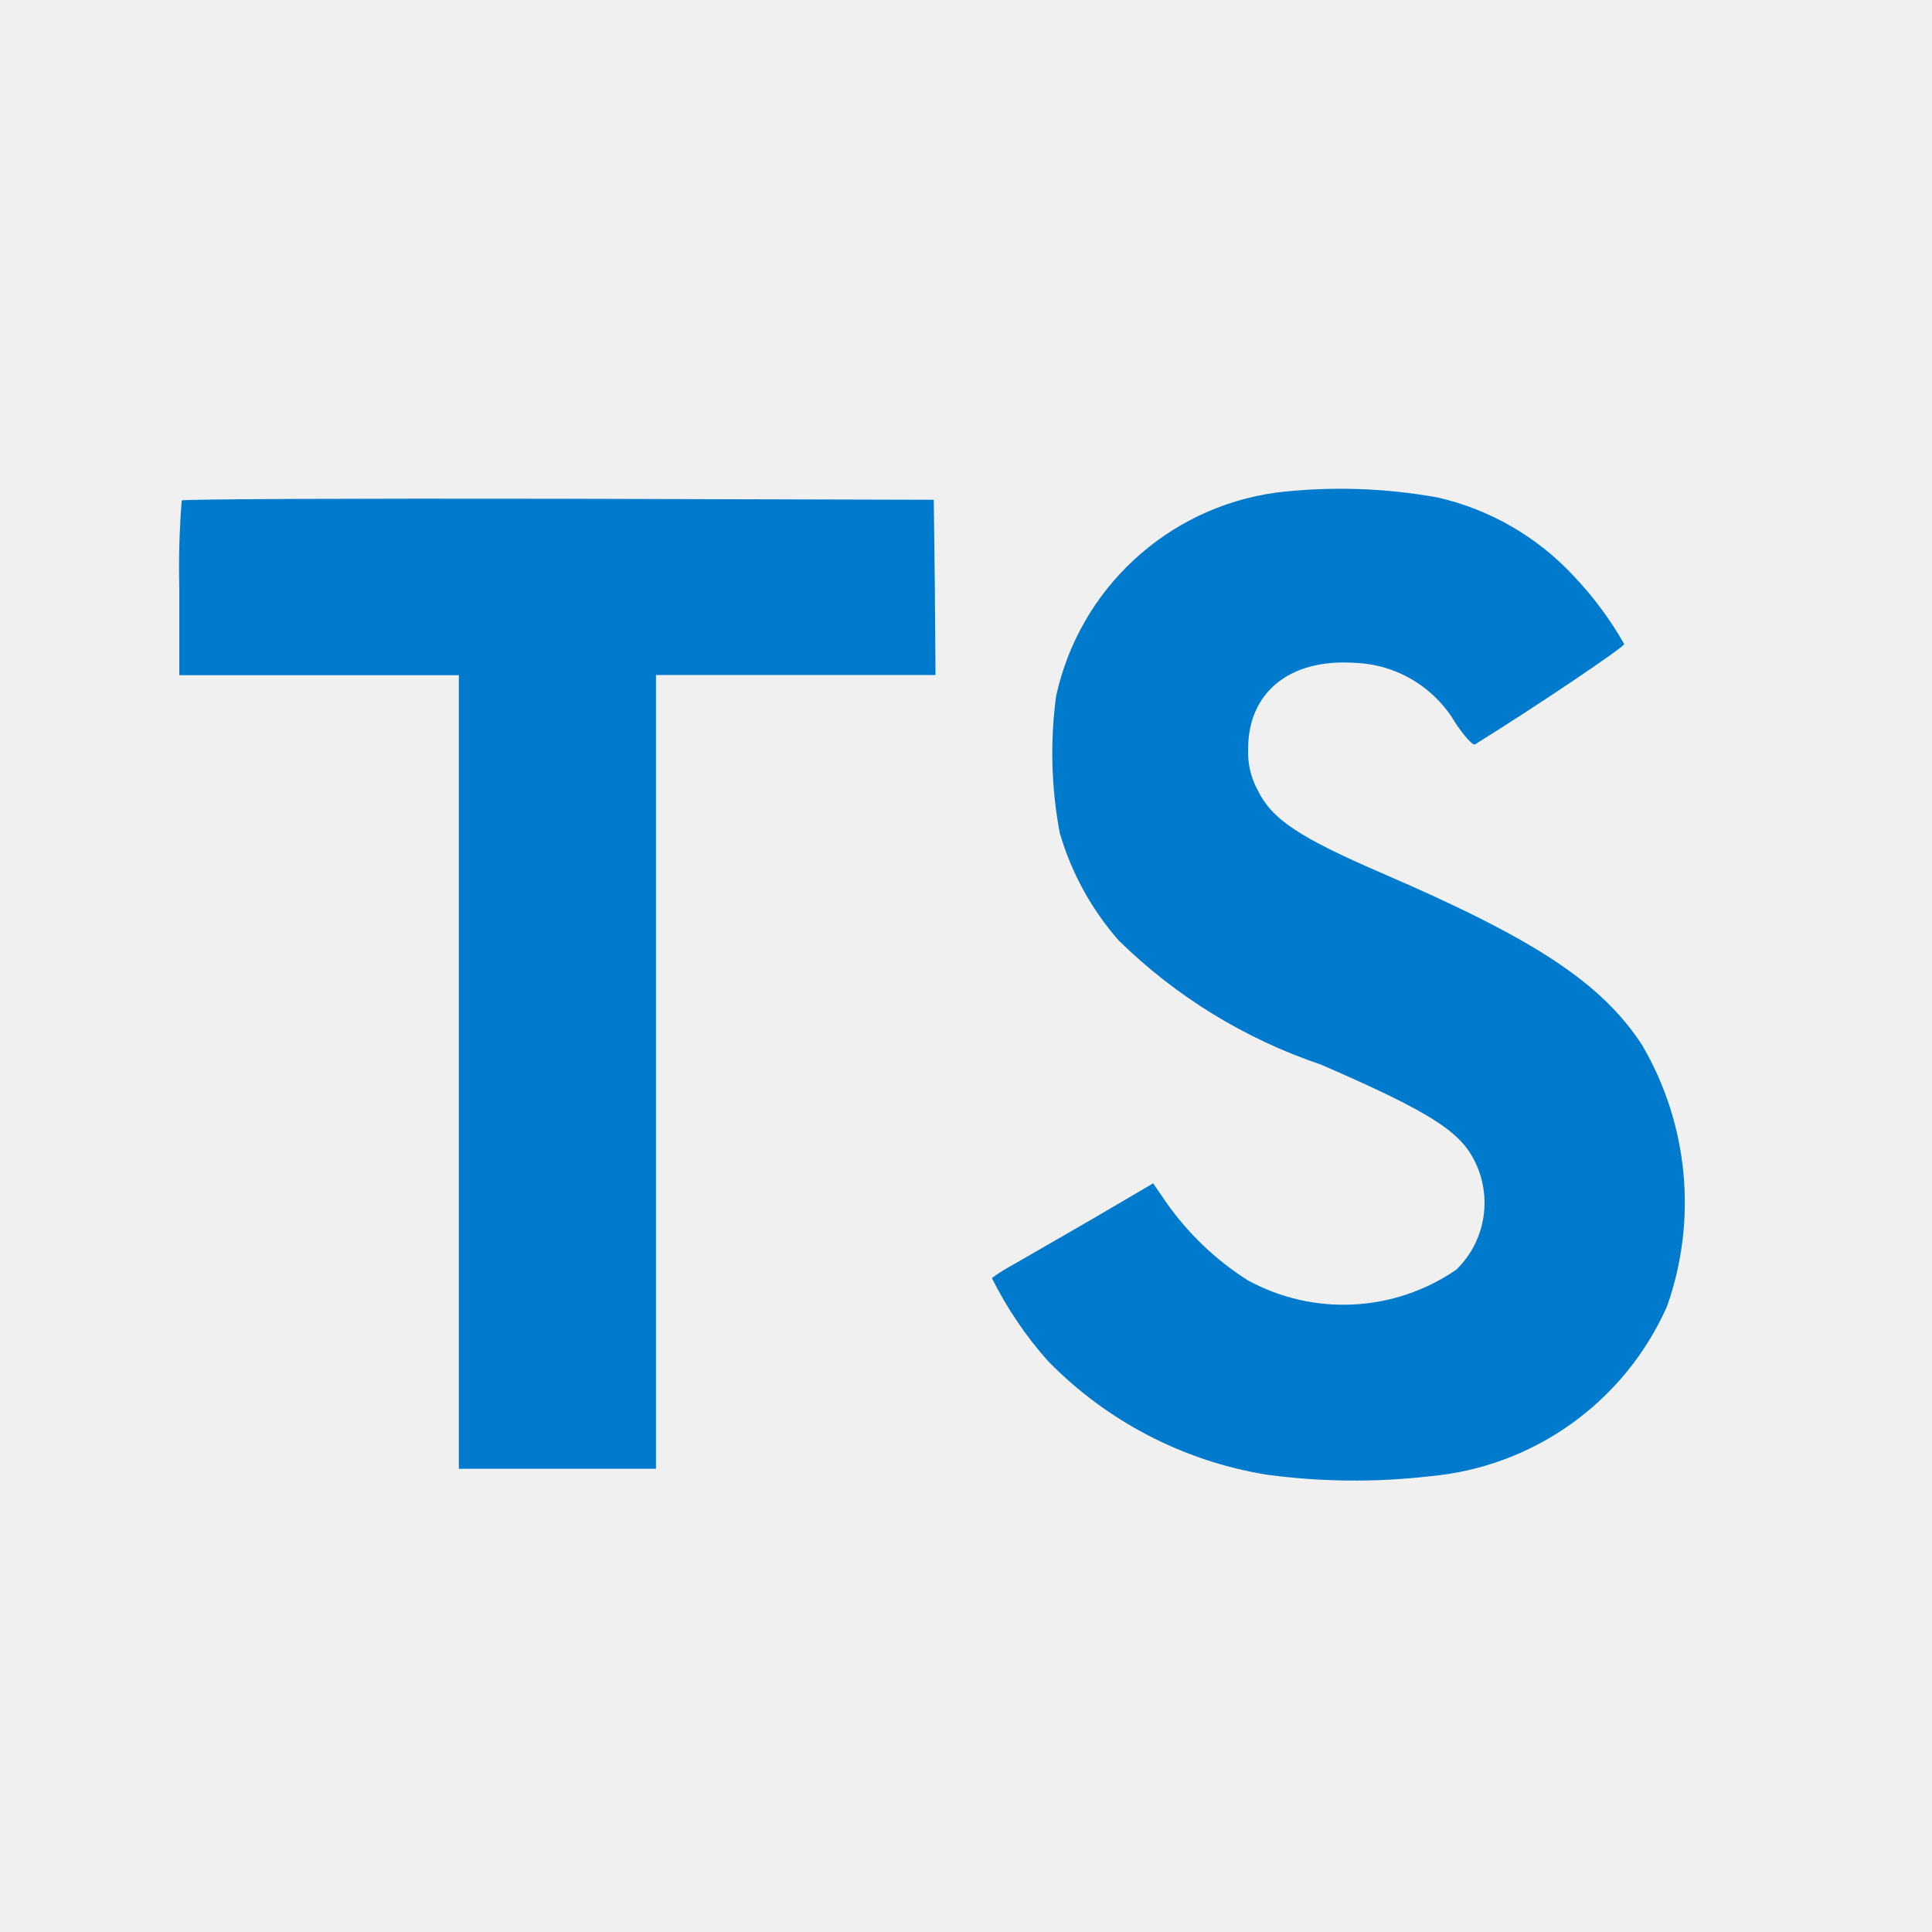
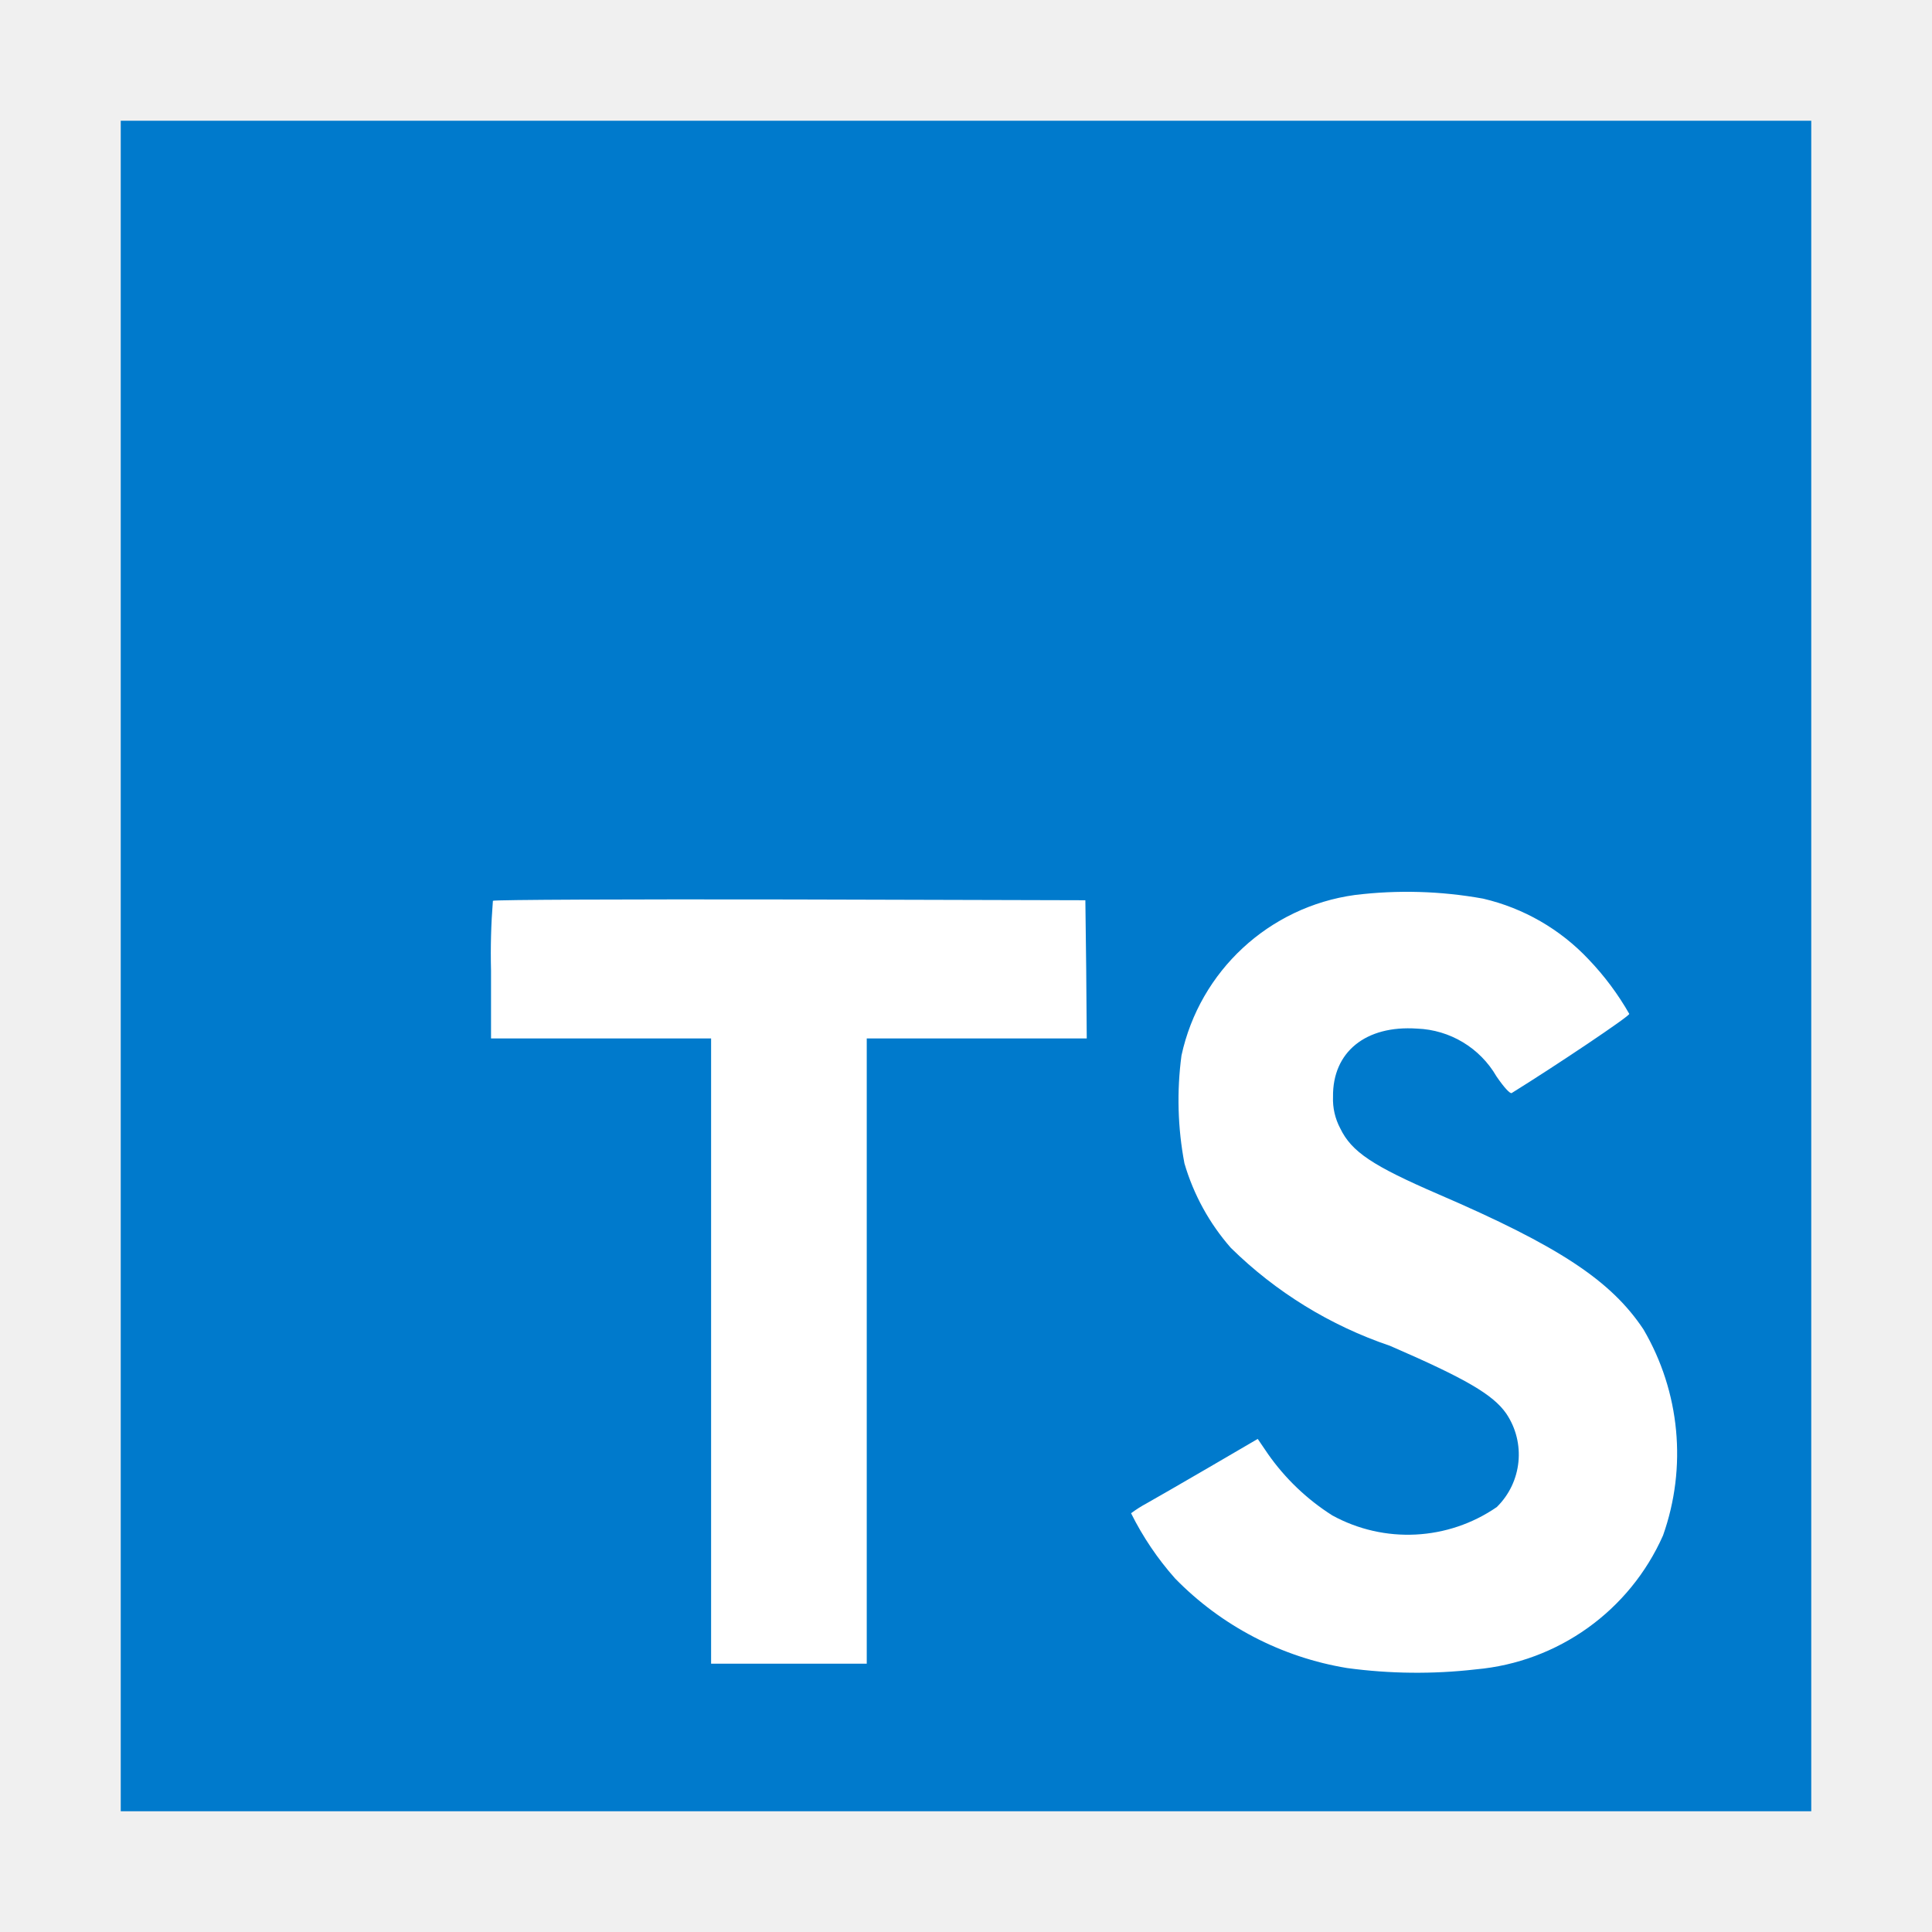
<svg xmlns="http://www.w3.org/2000/svg" viewBox="0 0 32 32">
-   <path d="M23.827,8.243A4.424,4.424,0,0,1,26.05,9.524a5.853,5.853,0,0,1,.852,1.143c.011.045-1.534,1.083-2.471,1.662-.034.023-.169-.124-.322-.35a2.014,2.014,0,0,0-1.67-1c-1.077-.074-1.771.49-1.766,1.433a1.3,1.3,0,0,0,.153.666c.237.49.677.784,2.059,1.383,2.544,1.095,3.636,1.817,4.31,2.843a5.158,5.158,0,0,1,.416,4.333,4.764,4.764,0,0,1-3.932,2.815,10.9,10.9,0,0,1-2.708-.028,6.531,6.531,0,0,1-3.616-1.884,6.278,6.278,0,0,1-.926-1.371,2.655,2.655,0,0,1,.327-.208c.158-.09.756-.434,1.32-.761L19.1,19.6l.214.312a4.771,4.771,0,0,0,1.35,1.292,3.3,3.3,0,0,0,3.458-.175,1.545,1.545,0,0,0,.2-1.974c-.276-.395-.84-.727-2.443-1.422a8.8,8.8,0,0,1-3.349-2.055,4.687,4.687,0,0,1-.976-1.777,7.116,7.116,0,0,1-.062-2.268,4.332,4.332,0,0,1,3.644-3.374A9,9,0,0,1,23.827,8.243ZM15.484,9.726l.011,1.454h-4.63V24.328H7.6V11.183H2.97V9.755A13.986,13.986,0,0,1,3.01,8.289c.017-.023,2.832-.034,6.245-.028l6.211.017Z" style="fill:#007acc" />
+   <polygon points="2 16 2 30 16 30 30 30 30 16 30 2 16 2 2 2 2 16" style="fill:#007acc" />
+   <path d="M24.564,14.884a3.485,3.485,0,0,1,1.751,1.009,4.611,4.611,0,0,1,.671.9c.009.036-1.209.853-1.947,1.311-.027.018-.133-.1-.253-.276a1.587,1.587,0,0,0-1.316-.791c-.849-.058-1.4.387-1.391,1.129a1.027,1.027,0,0,0,.12.524c.187.387.533.618,1.622,1.089,2,.862,2.862,1.431,3.4,2.24a4.063,4.063,0,0,1,.324,3.413,3.753,3.753,0,0,1-3.1,2.218,8.584,8.584,0,0,1-2.133-.022,5.145,5.145,0,0,1-2.849-1.484,4.947,4.947,0,0,1-.729-1.08,2.092,2.092,0,0,1,.258-.164c.124-.071.6-.342,1.04-.6l.8-.467L21,24.08A3.759,3.759,0,0,0,22.067,25.1a2.6,2.6,0,0,0,2.724-.138,1.217,1.217,0,0,0,.156-1.551c-.218-.311-.662-.573-1.924-1.12a6.93,6.93,0,0,1-2.636-1.622,3.692,3.692,0,0,1-.769-1.4,5.606,5.606,0,0,1-.049-1.787,3.413,3.413,0,0,1,2.871-2.658A7.092,7.092,0,0,1,24.564,14.884Zm-6.573,1.169L18,17.2H14.356V27.556H11.778V17.2H8.133V16.076a11.018,11.018,0,0,1,.031-1.156c.013-.018,2.231-.027,4.92-.022l4.893.013Z" style="fill:#fff" />
</svg>
